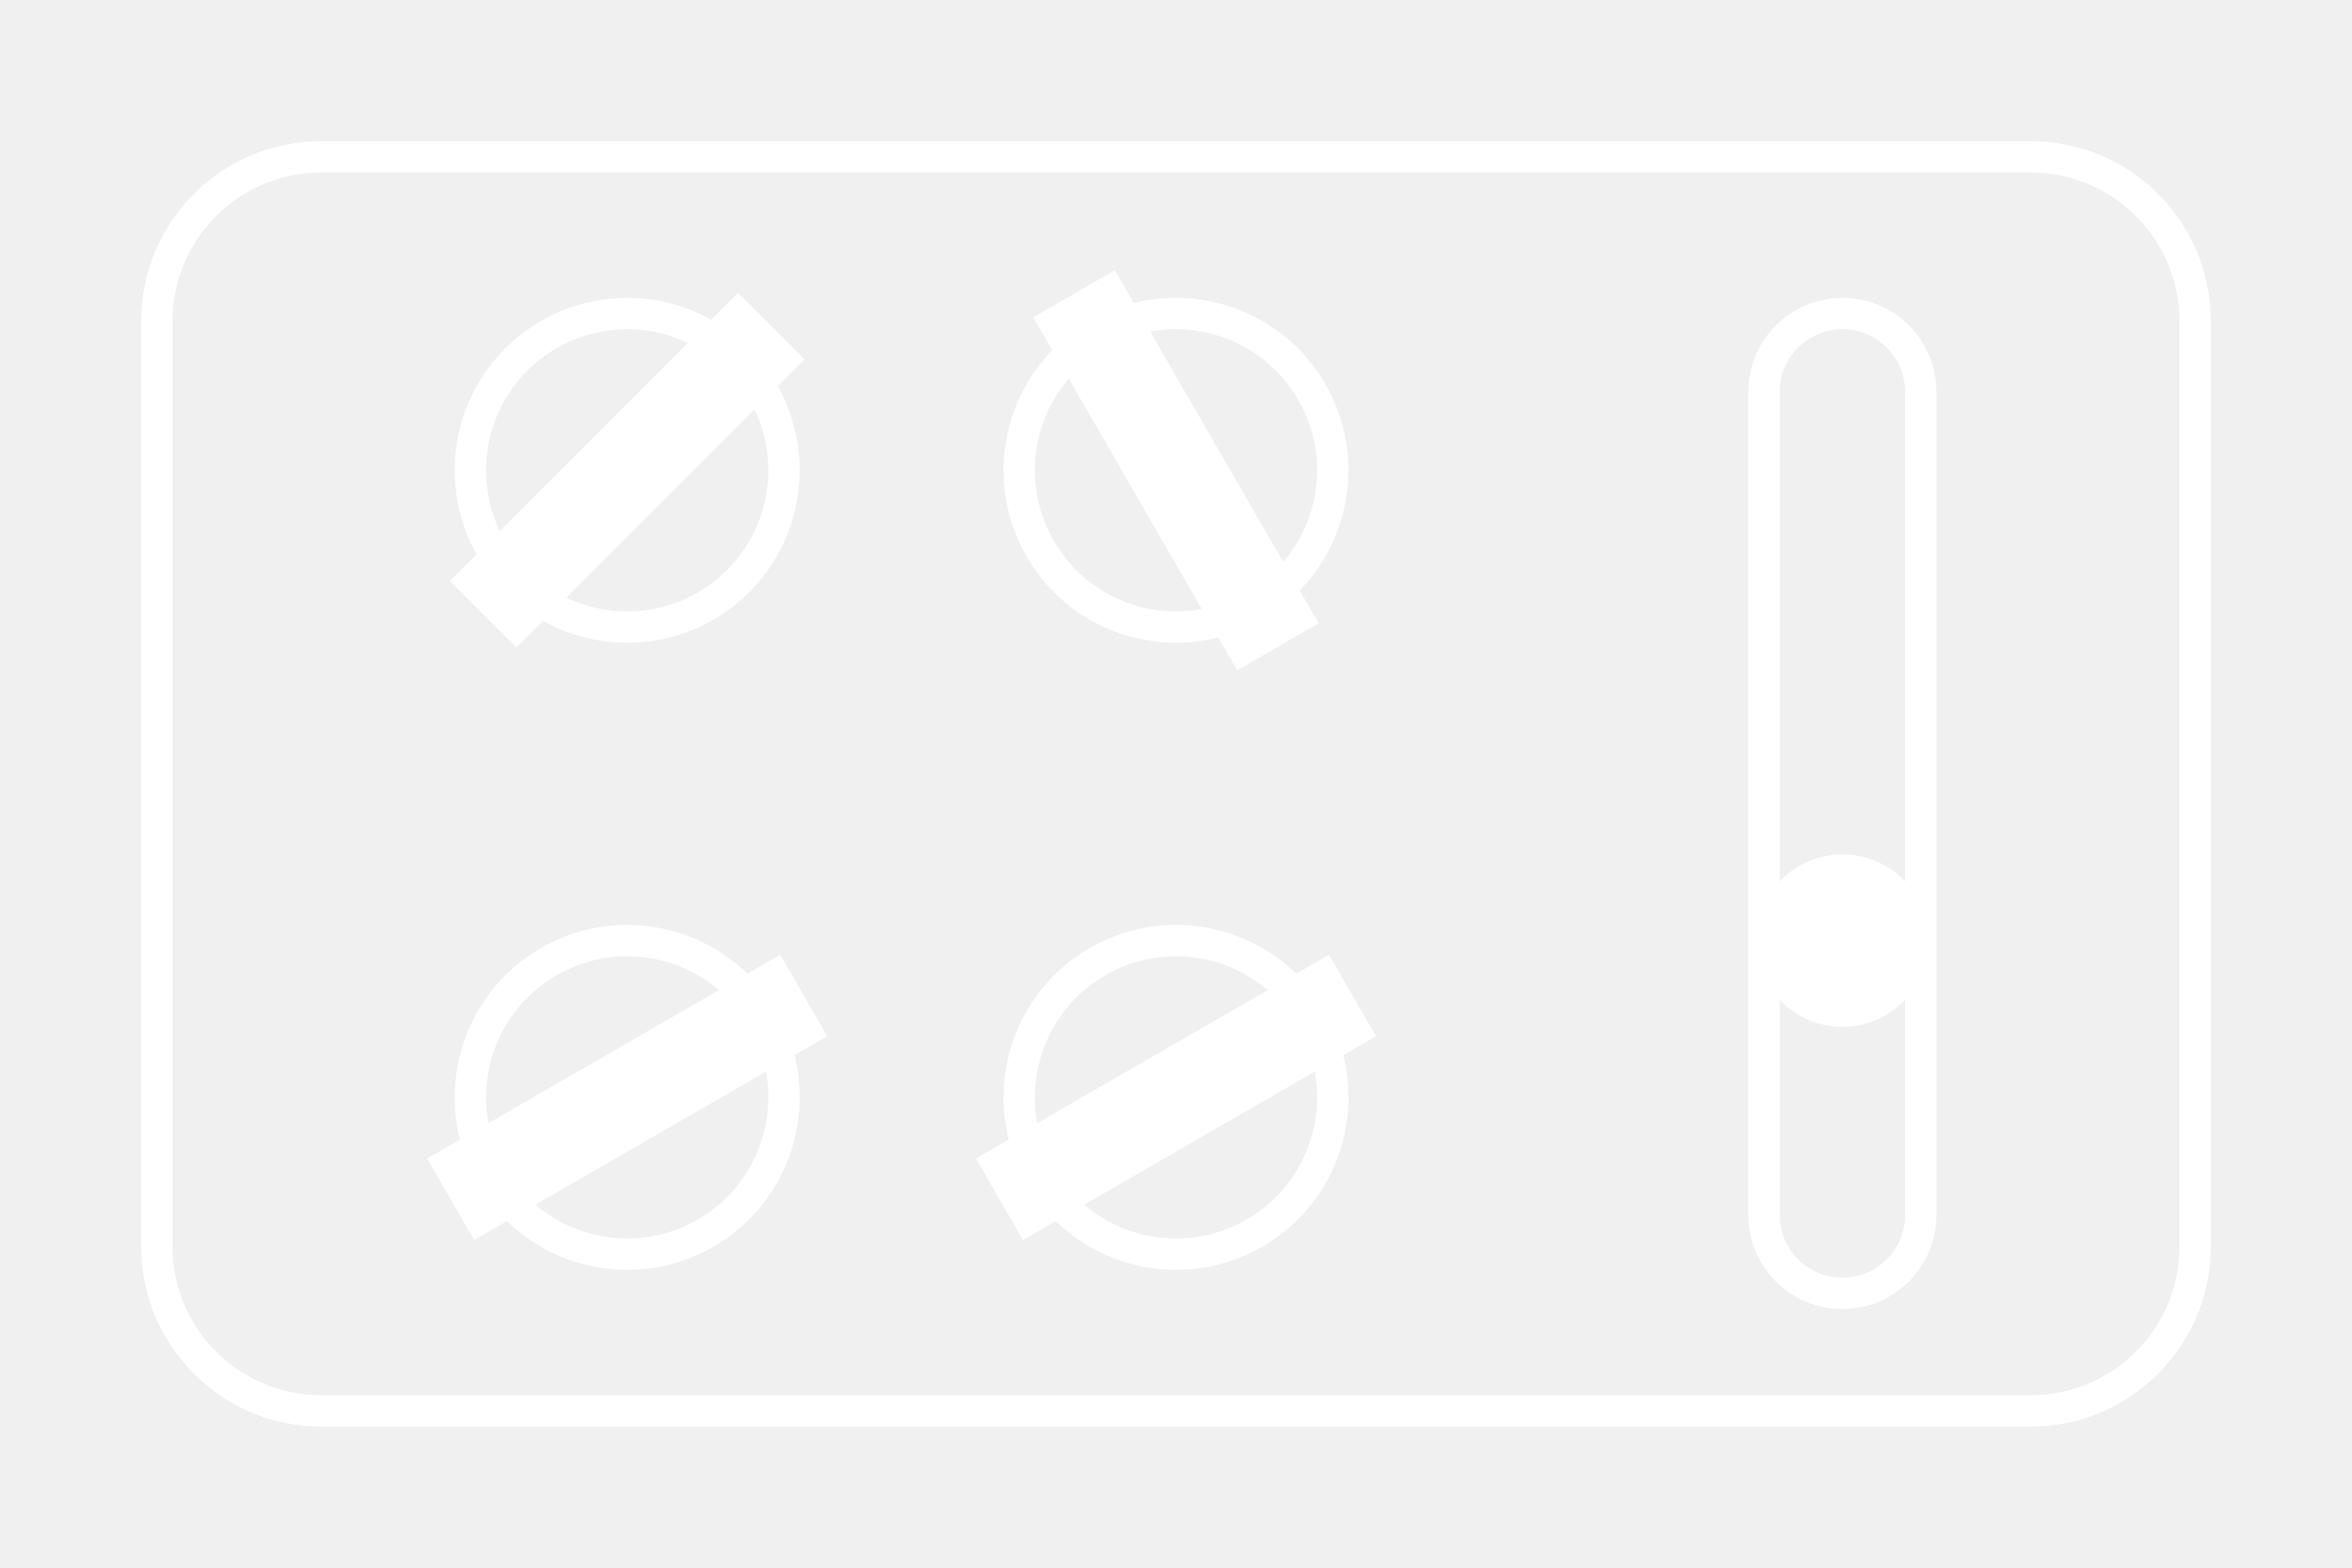
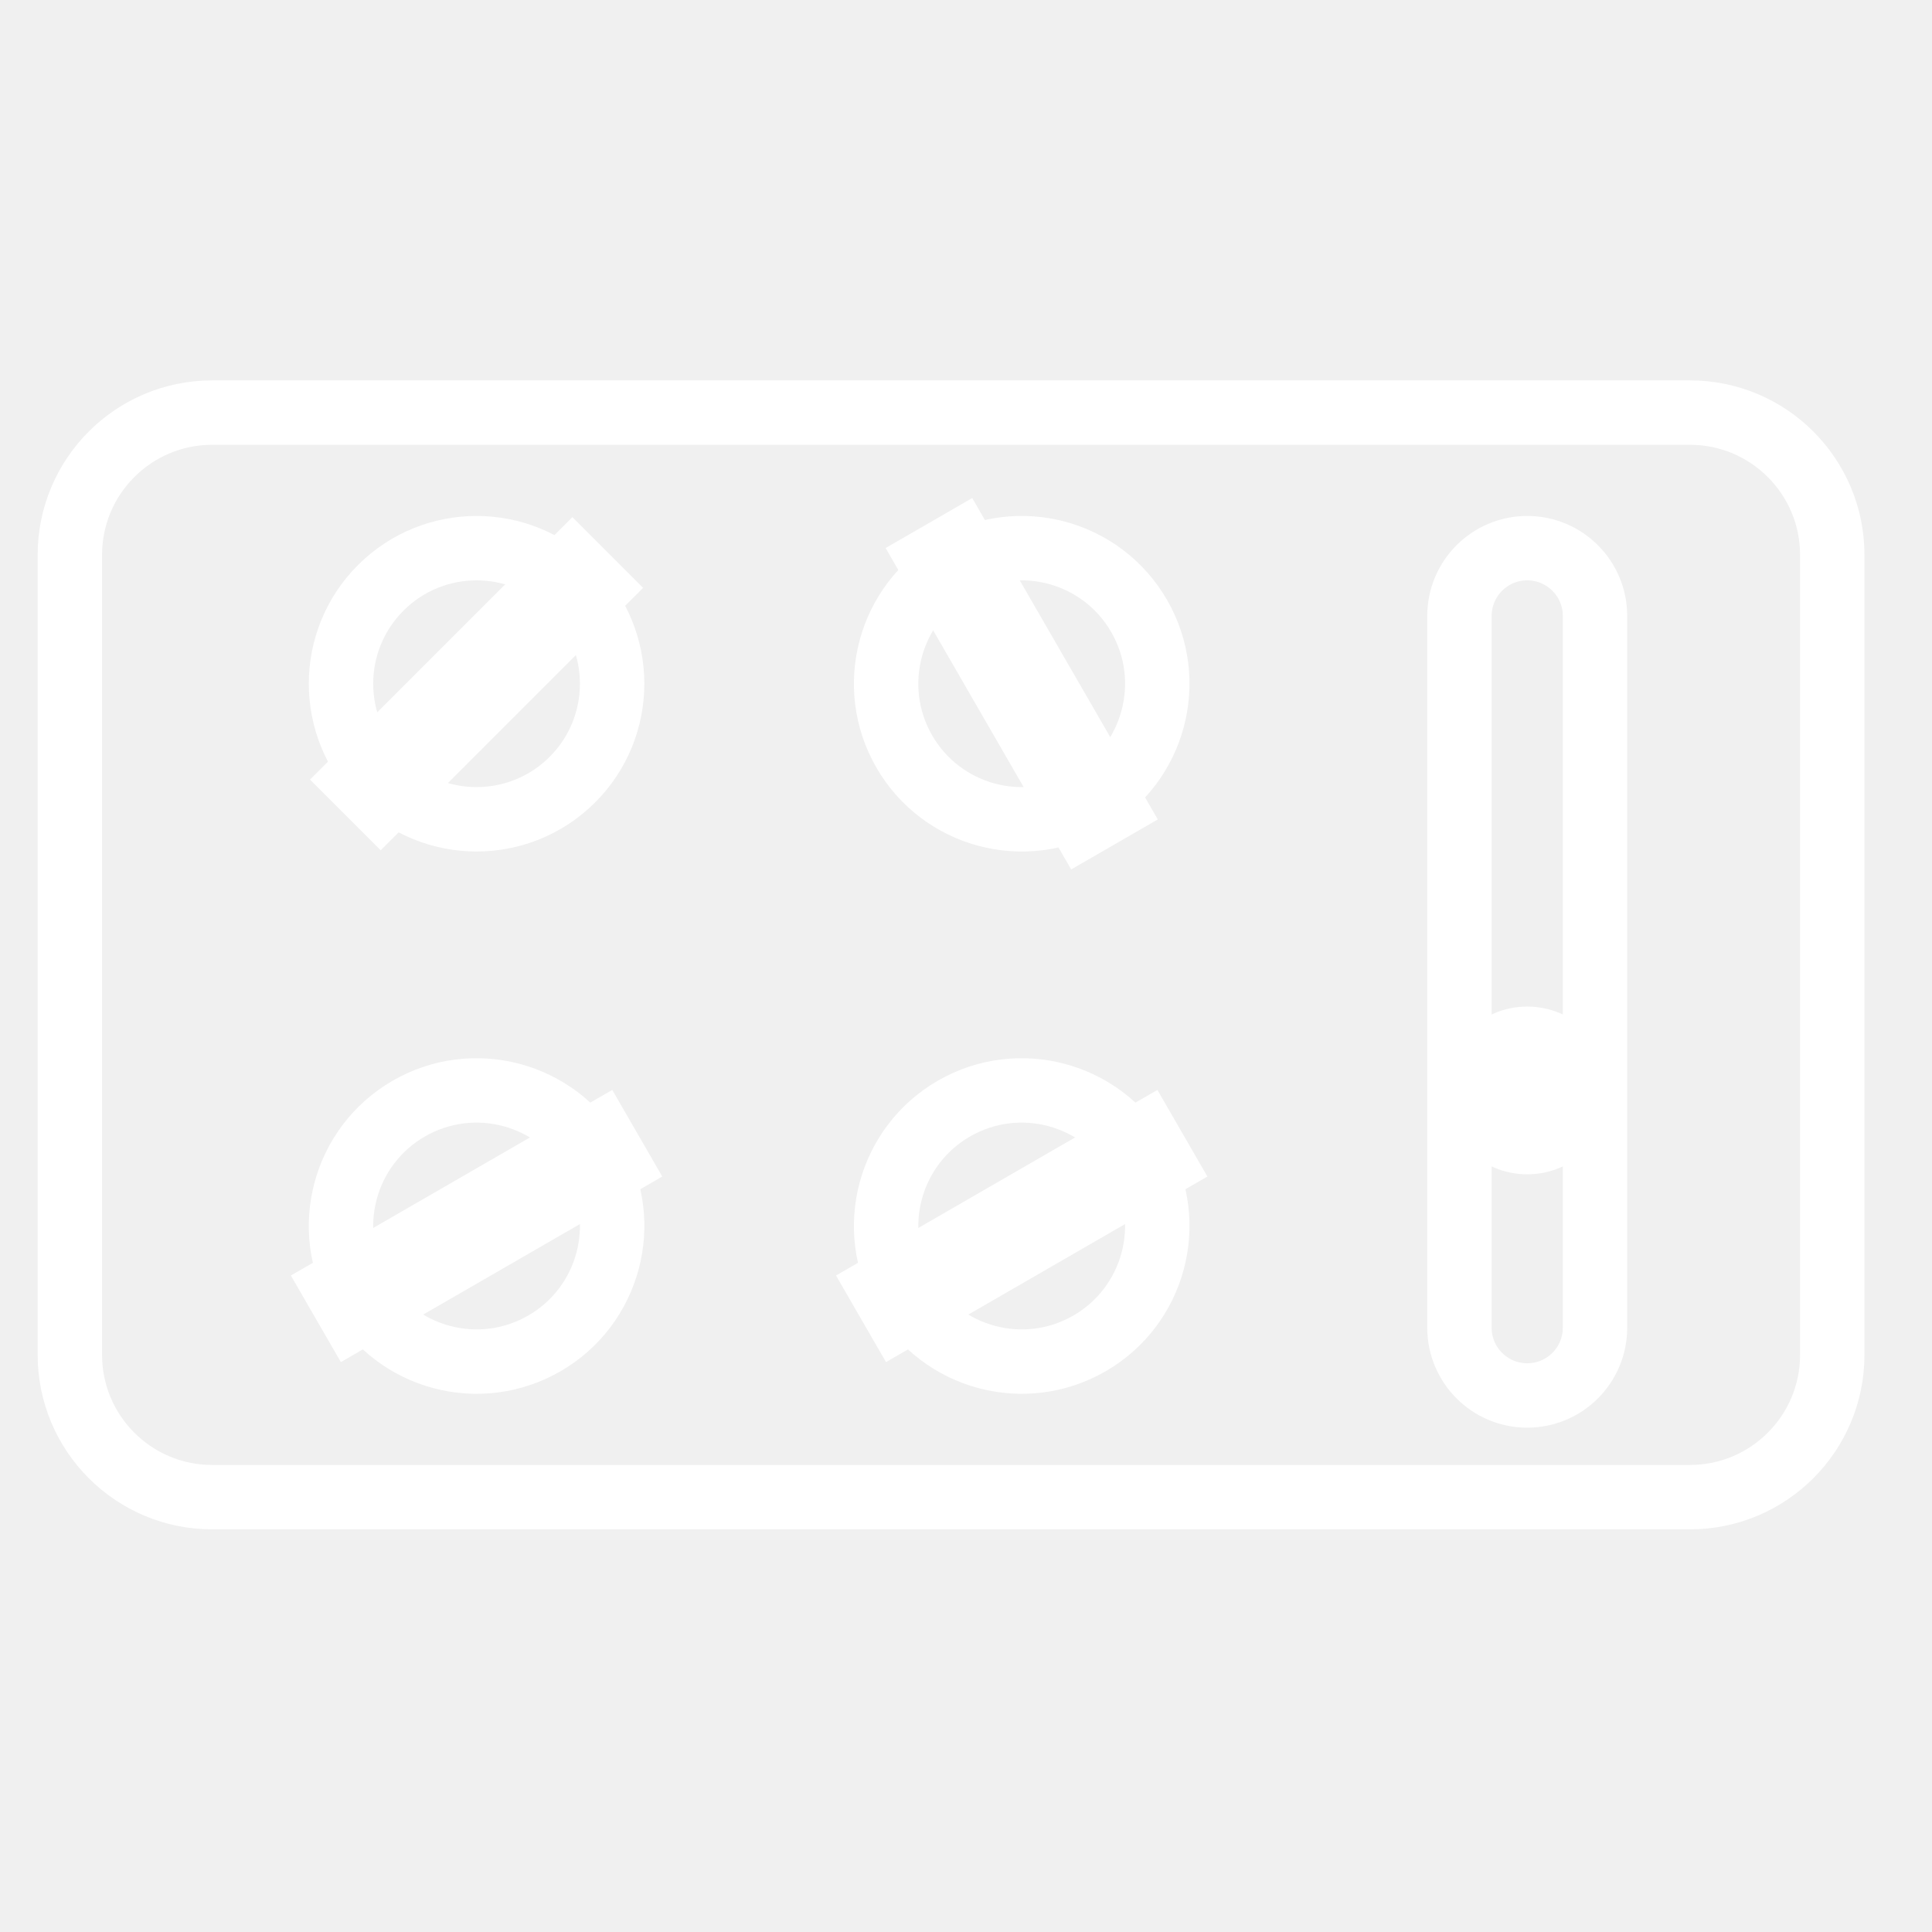
- <svg xmlns="http://www.w3.org/2000/svg" width="300" height="200" viewBox="0 0 300 200">
-   <rect x="20" y="20" width="260" height="160" rx="21" ry="21" stroke="white" stroke-width="4" fill="#000000" fill-opacity="0.0" />
-   <g transform="rotate(45, 80, 60)">
-     <circle cx="80" cy="60" r="20" stroke="white" stroke-width="4" fill="#CCCCCC" fill-opacity="0.0" />
-     <rect x="75" y="35" width="10" height="50" stroke="white" stroke-width="2" fill="#ffffff" />
-   </g>
-   <g transform="rotate(-30, 150, 60)">
-     <circle cx="150" cy="60" r="20" stroke="white" stroke-width="4" fill="#CCCCCC" fill-opacity="0.0" />
-     <rect x="145" y="35" width="10" height="50" stroke="white" stroke-width="2" fill="#ffffff" />
-   </g>
-   <g transform="rotate(90, 220, 140)">
-     <rect x="120" y="115" width="125" height="20" rx="10" ry="10" stroke="white" stroke-width="4" fill="#CCCCCC" fill-opacity="0.0" />
-     <circle cx="200" cy="125" r="10" stroke="white" stroke-width="2" fill="#ffffff" />
-   </g>
-   <g transform="rotate(60, 80, 140)">
-     <circle cx="80" cy="140" r="20" stroke="white" stroke-width="4" fill="#CCCCCC" fill-opacity="0.0" />
-     <rect x="75" y="115" width="10" height="50" stroke="white" stroke-width="2" fill="#ffffff" />
-   </g>
-   <g transform="rotate(60, 150, 140)">
-     <circle cx="150" cy="140" r="20" stroke="white" stroke-width="4" fill="#CCCCCC" fill-opacity="0.0" />
-     <rect x="145" y="115" width="10" height="50" stroke="white" stroke-width="2" fill="#ffffff" />
+ <svg xmlns="http://www.w3.org/2000/svg" xmlns:ns1="http://vectornator.io" height="100%" stroke-miterlimit="10" style="fill-rule:nonzero;clip-rule:evenodd;stroke-linecap:round;stroke-linejoin:round;" version="1.1" viewBox="0 0 120 120" width="100%" xml:space="preserve">
+   <defs />
+   <path d="M0 0L120 0L120 120L0 120L0 0Z" fill="#ff00ff" fill-opacity="0" fill-rule="nonzero" opacity="1" stroke="none" />
+   <g id="Untitled" ns1:layerName="Untitled">
+     <path d="M13.18 25.627L104.964 25.627C109.847 25.627 113.805 29.585 113.805 34.468L113.805 84.149C113.805 89.032 109.847 92.991 104.964 92.991L13.18 92.991C8.297 92.991 4.339 89.032 4.339 84.149L4.339 34.468C4.339 29.585 8.297 25.627 13.18 25.627Z" fill="#000000" fill-opacity="0" fill-rule="nonzero" opacity="1" stroke="#ffffff" stroke-linecap="butt" stroke-linejoin="miter" stroke-width="4" ns1:layerName="rect" />
+     <g opacity="1" ns1:layerName="g">
+       <path d="M23.646 36.514C26.934 33.225 32.266 33.225 35.554 36.514C38.843 39.802 38.843 45.133 35.554 48.422C32.266 51.71 26.934 51.71 23.646 48.422C20.358 45.133 20.358 39.802 23.646 36.514Z" fill="#cccccc" fill-opacity="0" fill-rule="nonzero" opacity="1" stroke="#ffffff" stroke-linecap="butt" stroke-linejoin="miter" stroke-width="4" ns1:layerName="circle" />
+       <path d="M35.554 33.536L38.532 36.514L38.532 36.514L23.646 51.399L23.646 51.399L20.669 48.422L20.669 48.422L35.554 33.536L35.554 33.536Z" fill="#ffffff" fill-rule="nonzero" opacity="1" stroke="#ffffff" stroke-linecap="butt" stroke-linejoin="miter" stroke-width="2" ns1:layerName="rect" />
+     </g>
+     <g opacity="1" ns1:layerName="g">
+       <path d="M56.167 46.678C53.842 42.651 55.222 37.501 59.249 35.175C63.277 32.85 68.427 34.23 70.752 38.258C73.077 42.285 71.697 47.435 67.67 49.76C63.642 52.085 58.492 50.705 56.167 46.678Z" fill="#cccccc" fill-opacity="0" fill-rule="nonzero" opacity="1" stroke="#ffffff" stroke-linecap="butt" stroke-linejoin="miter" stroke-width="4" ns1:layerName="circle" />
+       <path d="M56.374 34.405L60.02 32.3L60.02 32.3L70.546 50.531L70.546 50.531L66.899 52.636L66.899 52.636L56.374 34.405L56.374 34.405Z" fill="#ffffff" fill-rule="nonzero" opacity="1" stroke="#ffffff" stroke-linecap="butt" stroke-linejoin="miter" stroke-width="2" ns1:layerName="rect" />
+     </g>
+     <g opacity="1" ns1:layerName="g">
+       <path d="M99.069 38.258L99.069 82.465C99.069 84.79 97.184 86.675 94.859 86.675L94.859 86.675C92.534 86.675 90.649 84.79 90.649 82.465L90.649 38.258C90.649 35.932 92.534 34.047 94.859 34.047L94.859 34.047C97.184 34.047 99.069 35.932 99.069 38.258Z" fill="#cccccc" fill-opacity="0" fill-rule="nonzero" opacity="1" stroke="#ffffff" stroke-linecap="butt" stroke-linejoin="miter" stroke-width="4" ns1:layerName="rect" />
+       <path d="M94.859 63.519C97.184 63.519 99.069 65.404 99.069 67.729C99.069 70.055 97.184 71.939 94.859 71.939C92.534 71.939 90.649 70.055 90.649 67.729C90.649 65.404 92.534 63.519 94.859 63.519Z" fill="#ffffff" fill-rule="nonzero" opacity="1" stroke="#ffffff" stroke-linecap="butt" stroke-linejoin="miter" stroke-width="2" ns1:layerName="circle" />
+     </g>
+     <g opacity="1" ns1:layerName="g">
+       <path d="M25.39 68.857C29.418 66.532 34.567 67.912 36.893 71.939C39.218 75.967 37.838 81.117 33.81 83.442C29.783 85.767 24.633 84.388 22.308 80.36C19.983 76.332 21.363 71.183 25.39 68.857Z" fill="#cccccc" fill-opacity="0" fill-rule="nonzero" opacity="1" stroke="#ffffff" stroke-linecap="butt" stroke-linejoin="miter" stroke-width="4" ns1:layerName="circle" />
+       <path d="M37.663 69.064L39.768 72.71L39.768 72.71L21.537 83.236L21.537 83.236L19.432 79.59L19.432 79.59L37.663 69.064L37.663 69.064Z" fill="#ffffff" fill-rule="nonzero" opacity="1" stroke="#ffffff" stroke-linecap="butt" stroke-linejoin="miter" stroke-width="2" ns1:layerName="rect" />
+     </g>
+     <g opacity="1" ns1:layerName="g">
+       <path d="M59.249 68.857C63.277 66.532 68.427 67.912 70.752 71.939C73.077 75.967 71.697 81.117 67.67 83.442C63.642 85.767 58.492 84.388 56.167 80.36C53.842 76.332 55.222 71.183 59.249 68.857Z" fill="#cccccc" fill-opacity="0" fill-rule="nonzero" opacity="1" stroke="#ffffff" stroke-linecap="butt" stroke-linejoin="miter" stroke-width="4" ns1:layerName="circle" />
+       <path d="M71.522 69.064L73.628 72.71L73.628 72.71L55.397 83.236L55.397 83.236L53.292 79.59L53.292 79.59L71.522 69.064L71.522 69.064Z" fill="#ffffff" fill-rule="nonzero" opacity="1" stroke="#ffffff" stroke-linecap="butt" stroke-linejoin="miter" stroke-width="2" ns1:layerName="rect" />
+     </g>
  </g>
</svg>
